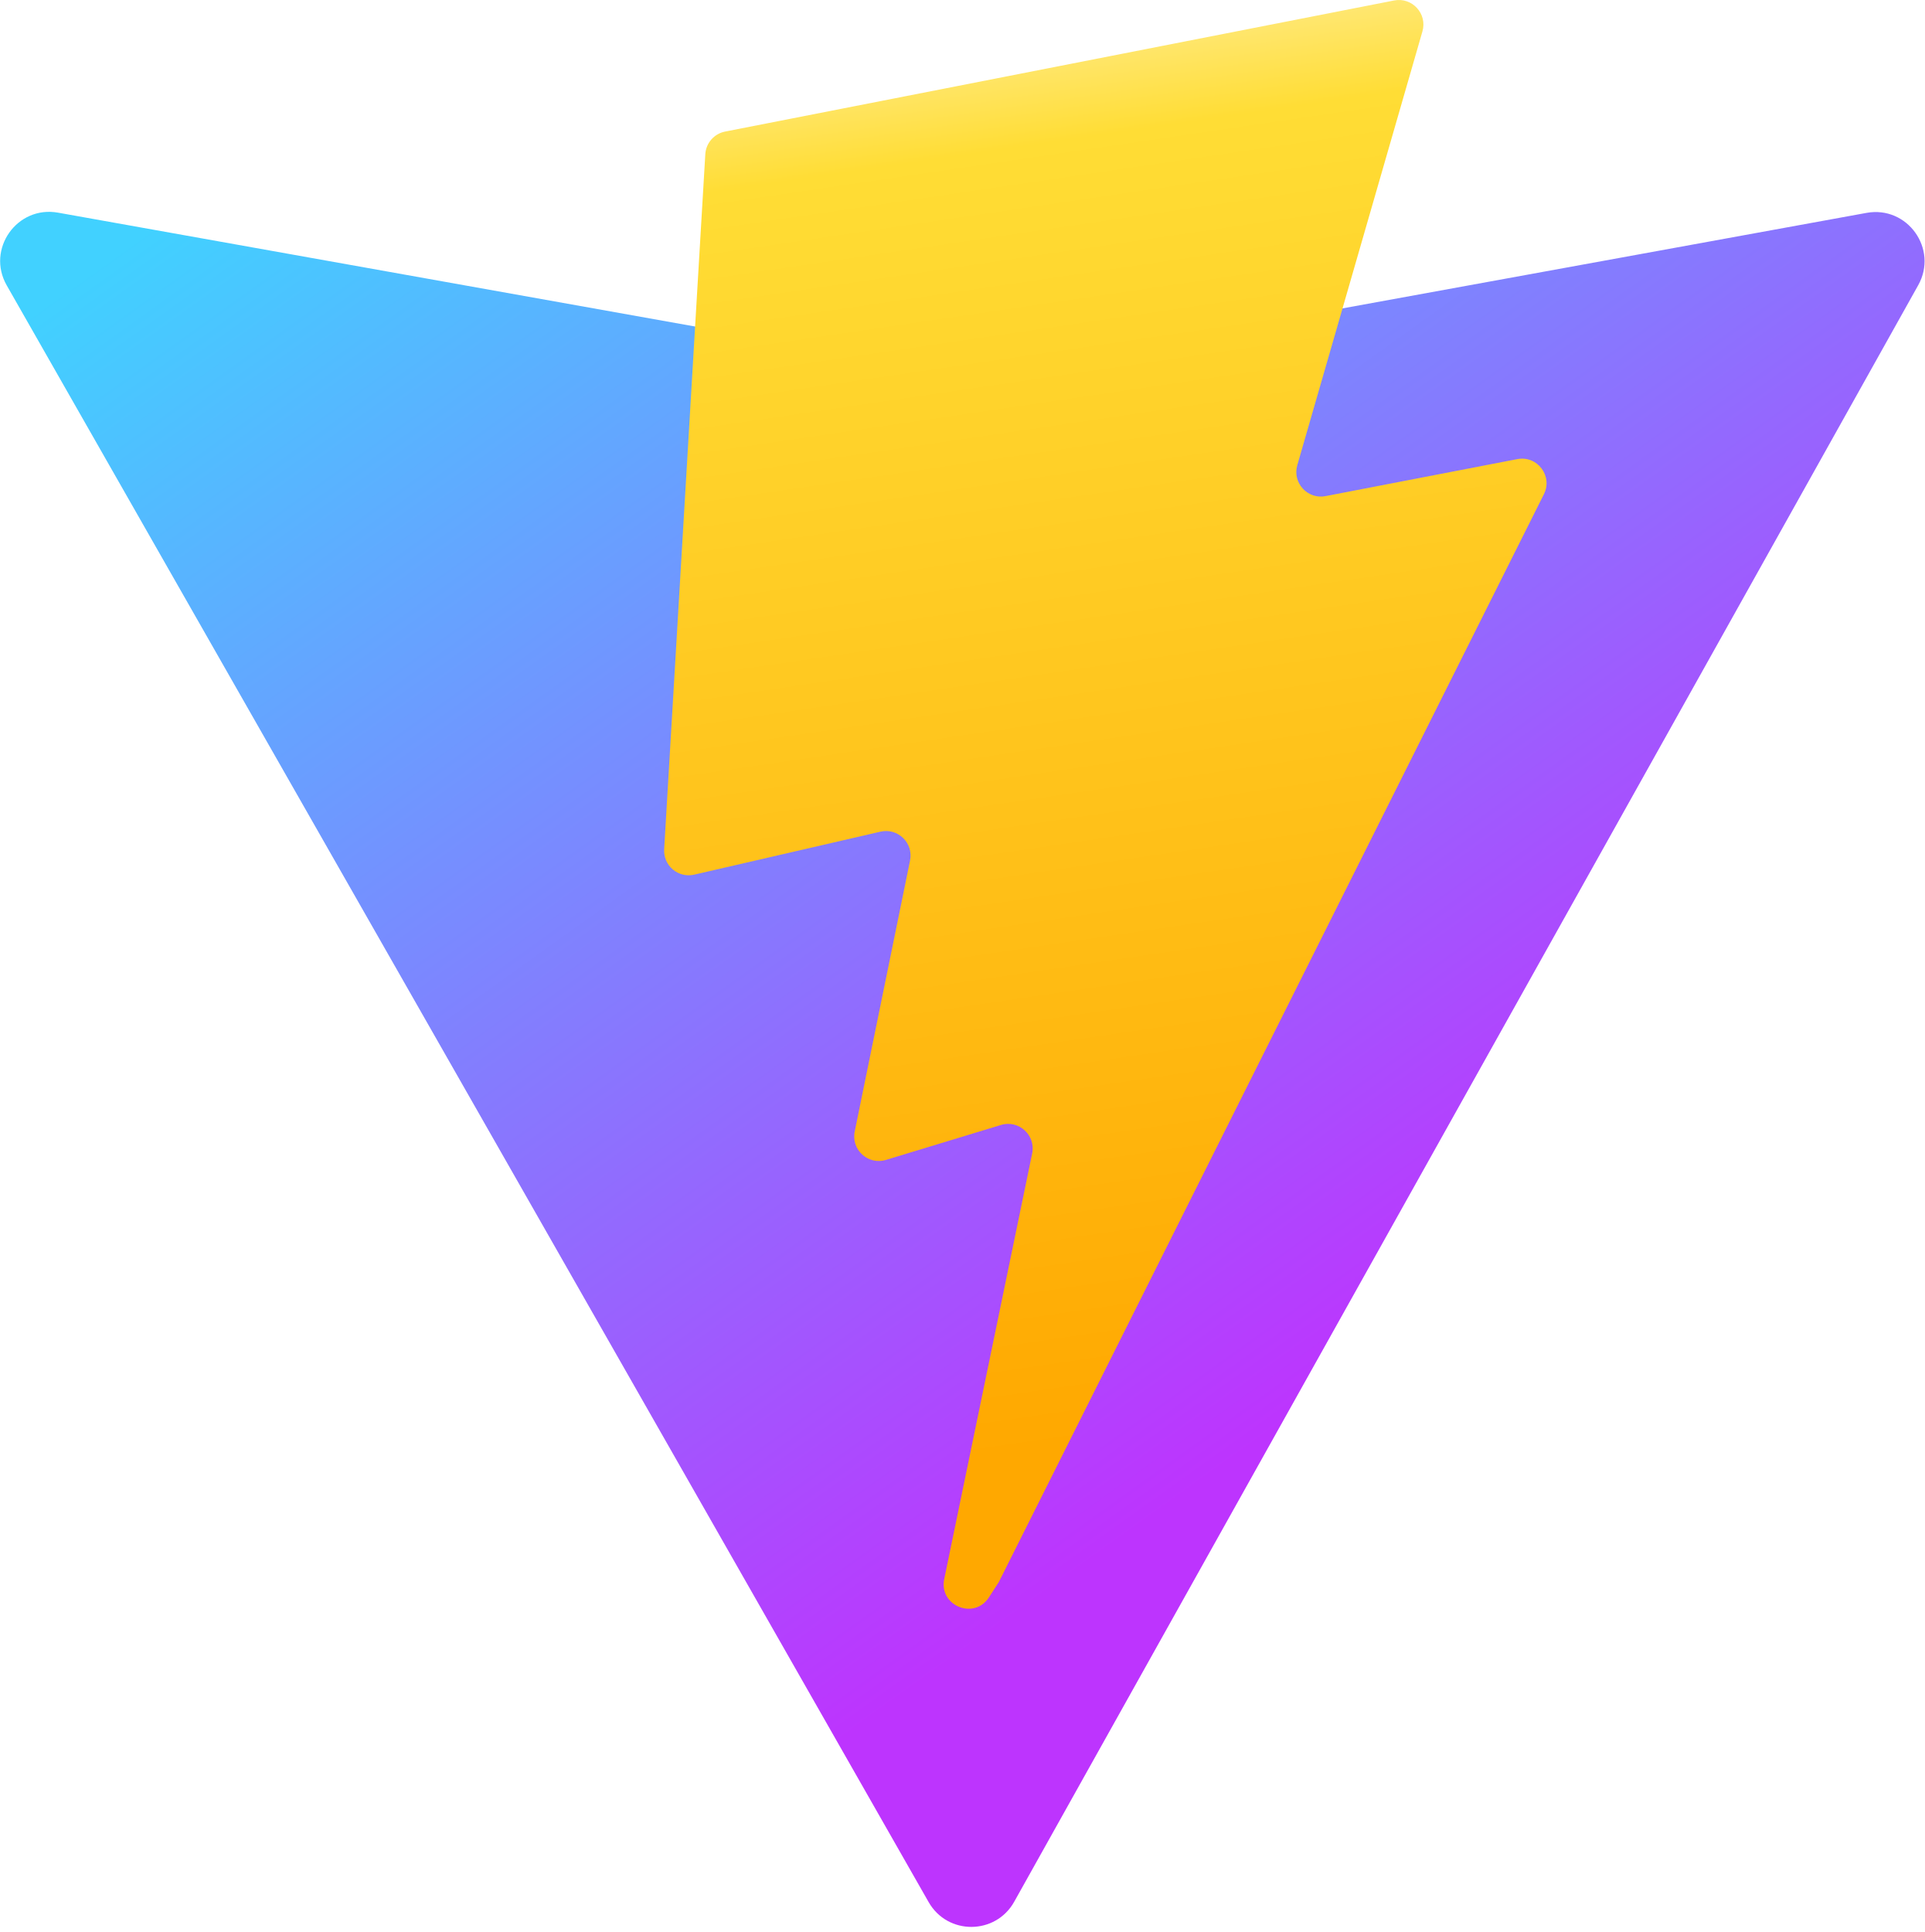
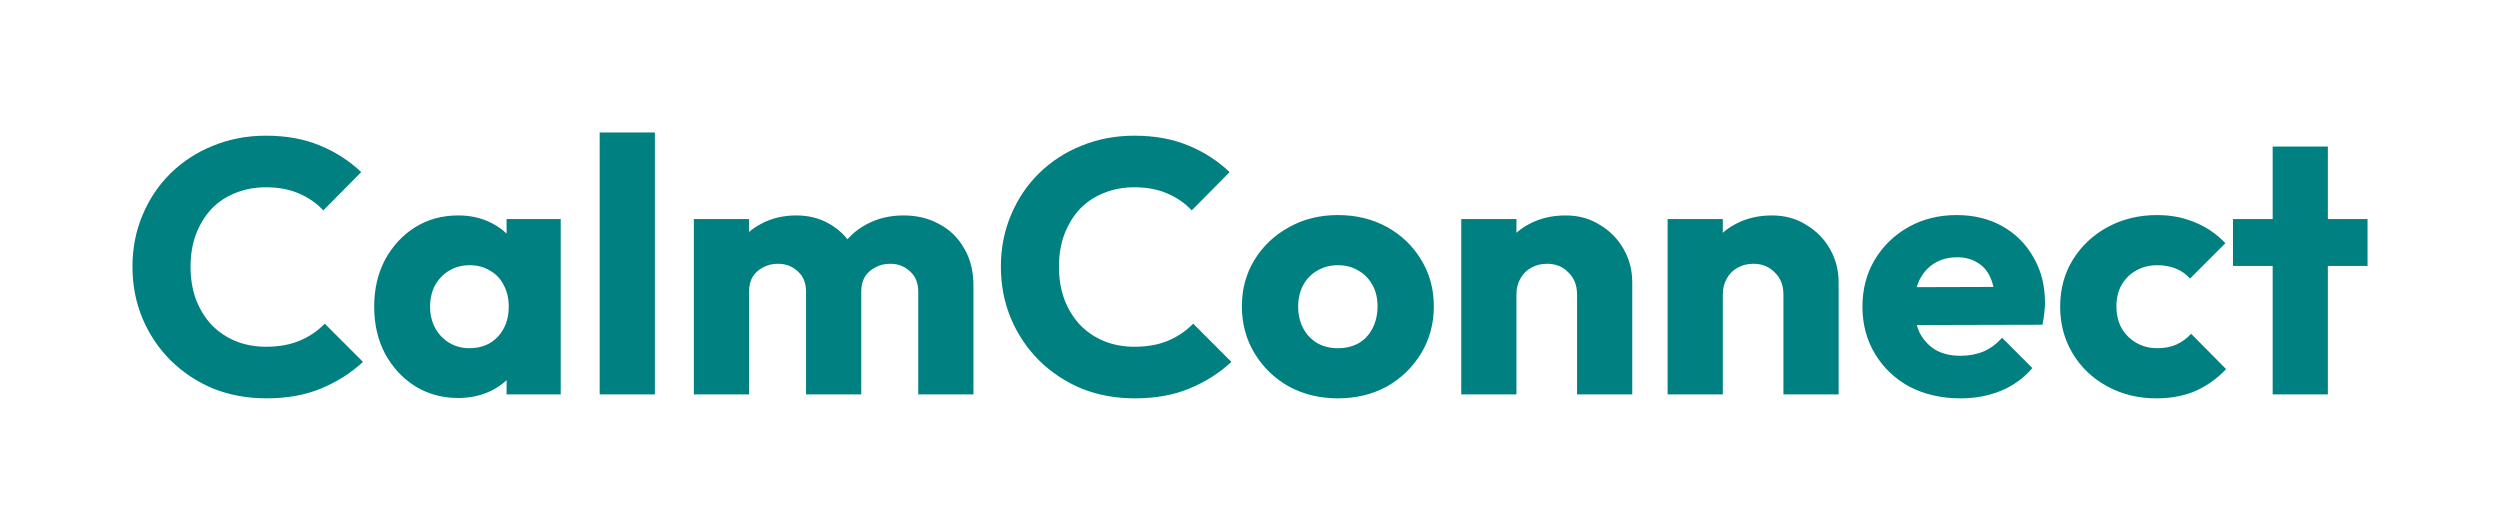
- <svg xmlns="http://www.w3.org/2000/svg" aria-hidden="true" role="img" class="iconify iconify--logos" width="31.88" height="32" preserveAspectRatio="xMidYMid meet" viewBox="0 0 256 257">
-   <defs>
-     <linearGradient id="IconifyId1813088fe1fbc01fb466" x1="-.828%" x2="57.636%" y1="7.652%" y2="78.411%">
-       <stop offset="0%" stop-color="#41D1FF" />
-       <stop offset="100%" stop-color="#BD34FE" />
-     </linearGradient>
-     <linearGradient id="IconifyId1813088fe1fbc01fb467" x1="43.376%" x2="50.316%" y1="2.242%" y2="89.03%">
-       <stop offset="0%" stop-color="#FFEA83" />
-       <stop offset="8.333%" stop-color="#FFDD35" />
-       <stop offset="100%" stop-color="#FFA800" />
-     </linearGradient>
-   </defs>
-   <path fill="url(#IconifyId1813088fe1fbc01fb466)" d="M255.153 37.938L134.897 252.976c-2.483 4.44-8.862 4.466-11.382.048L.875 37.958c-2.746-4.814 1.371-10.646 6.827-9.67l120.385 21.517a6.537 6.537 0 0 0 2.322-.004l117.867-21.483c5.438-.991 9.574 4.796 6.877 9.62Z" />
-   <path fill="url(#IconifyId1813088fe1fbc01fb467)" d="M185.432.063L96.44 17.501a3.268 3.268 0 0 0-2.634 3.014l-5.474 92.456a3.268 3.268 0 0 0 3.997 3.378l24.777-5.718c2.318-.535 4.413 1.507 3.936 3.838l-7.361 36.047c-.495 2.426 1.782 4.5 4.151 3.78l15.304-4.649c2.372-.72 4.652 1.36 4.15 3.788l-11.698 56.621c-.732 3.542 3.979 5.473 5.943 2.437l1.313-2.028l72.516-144.72c1.215-2.423-.88-5.186-3.54-4.672l-25.505 4.922c-2.396.462-4.435-1.77-3.759-4.114l16.646-57.705c.677-2.35-1.37-4.583-3.769-4.113Z" />
+ <svg xmlns="http://www.w3.org/2000/svg" version="1.1" viewBox="0 0 1208 256.48">
+   <path d="m128.68 192.48q-13.772 0-25.627-4.707-11.68-4.881-20.571-13.598-8.717-8.717-13.598-20.223-4.881-11.68-4.881-25.104 0-13.424 4.881-24.93 4.881-11.68 13.598-20.223 8.717-8.542 20.397-13.249 11.855-4.881 25.627-4.881 14.644 0 25.976 4.707 11.506 4.707 20.048 12.901l-18.305 18.479q-4.881-5.23-11.855-8.194-6.799-2.964-15.864-2.964-8.019 0-14.818 2.789-6.625 2.615-11.506 7.671-4.707 5.056-7.496 12.203-2.615 7.148-2.615 15.69 0 8.717 2.615 15.864 2.789 7.148 7.496 12.203 4.881 5.056 11.506 7.845 6.799 2.789 14.818 2.789 9.414 0 16.387-2.964 6.973-2.964 12.029-8.194l18.479 18.479q-8.891 8.194-20.397 12.901-11.332 4.707-26.324 4.707zm92.746-0.174q-11.68 0-20.92-5.753-9.065-5.753-14.47-15.69-5.23-9.937-5.23-22.663t5.23-22.663q5.404-9.937 14.47-15.69 9.24-5.753 20.92-5.753 8.542 0 15.341 3.312 6.973 3.312 11.332 9.24 4.358 5.753 4.881 13.249v36.61q-0.523 7.496-4.881 13.424-4.184 5.753-11.157 9.065-6.973 3.312-15.516 3.312zm5.404-24.058q8.542 0 13.772-5.579 5.23-5.753 5.23-14.47 0-5.927-2.441-10.46-2.266-4.533-6.625-6.973-4.184-2.615-9.763-2.615-5.579 0-9.937 2.615-4.184 2.441-6.799 6.973-2.441 4.533-2.441 10.46 0 5.753 2.441 10.286 2.441 4.533 6.799 7.148 4.358 2.615 9.763 2.615zm17.956 22.315v-22.838l4.01-20.571-4.01-20.571v-20.746h26.15v84.726zm44.978 0v-126.57h26.673v126.57zm45.501 0v-84.726h26.673v84.726zm54.218 0v-49.511q0-6.45-4.01-9.937-3.835-3.661-9.588-3.661-4.01 0-7.148 1.743-3.138 1.569-5.056 4.533-1.743 2.964-1.743 7.322l-10.286-4.533q0-10.111 4.358-17.259 4.358-7.322 11.855-11.157 7.496-4.01 16.91-4.01 8.891 0 15.864 4.01 7.148 4.01 11.332 11.157 4.184 7.148 4.184 17.085v54.218zm54.218 0v-49.511q0-6.45-4.01-9.937-3.835-3.661-9.588-3.661-4.01 0-7.148 1.743-3.138 1.569-5.056 4.533-1.743 2.964-1.743 7.322l-15.341-2.092q0.348-10.809 5.056-18.479 4.881-7.845 12.726-12.029 8.019-4.358 17.956-4.358 9.763 0 17.259 4.184 7.671 4.01 12.029 11.68 4.533 7.496 4.533 18.131v52.475zm104.6 1.918q-13.772 0-25.627-4.707-11.68-4.881-20.571-13.598-8.717-8.717-13.598-20.223-4.881-11.68-4.881-25.104 0-13.424 4.881-24.93 4.881-11.68 13.598-20.223 8.717-8.542 20.397-13.249 11.855-4.881 25.627-4.881 14.644 0 25.976 4.707 11.506 4.707 20.048 12.901l-18.305 18.479q-4.881-5.23-11.855-8.194-6.799-2.964-15.864-2.964-8.019 0-14.818 2.789-6.625 2.615-11.506 7.671-4.707 5.056-7.496 12.203-2.615 7.148-2.615 15.69 0 8.717 2.615 15.864 2.789 7.148 7.496 12.203 4.881 5.056 11.506 7.845 6.799 2.789 14.818 2.789 9.414 0 16.387-2.964 6.973-2.964 12.029-8.194l18.479 18.479q-8.891 8.194-20.397 12.901-11.332 4.707-26.324 4.707zm98.15 0q-13.075 0-23.709-5.753-10.46-5.927-16.562-16.039-6.102-10.111-6.102-22.663 0-12.552 6.102-22.489 6.102-9.937 16.562-15.69 10.46-5.927 23.709-5.927 13.249 0 23.709 5.753 10.46 5.753 16.562 15.864 6.102 9.937 6.102 22.489 0 12.552-6.102 22.663-6.102 10.111-16.562 16.039-10.46 5.753-23.709 5.753zm0-24.232q5.753 0 10.111-2.441 4.358-2.615 6.625-7.148 2.441-4.707 2.441-10.634t-2.441-10.286q-2.441-4.533-6.799-6.973-4.184-2.615-9.937-2.615-5.579 0-9.937 2.615-4.358 2.441-6.799 6.973-2.441 4.533-2.441 10.46 0 5.753 2.441 10.46 2.441 4.533 6.799 7.148 4.358 2.441 9.937 2.441zm115.58 22.315v-48.291q0-6.625-4.184-10.634-4.01-4.184-10.286-4.184-4.358 0-7.671 1.918-3.312 1.743-5.23 5.23-1.918 3.312-1.918 7.671l-10.286-5.056q0-9.937 4.358-17.433 4.358-7.496 12.029-11.506 7.845-4.184 17.608-4.184 9.414 0 16.562 4.533 7.322 4.358 11.506 11.68 4.184 7.322 4.184 16.039v54.218zm-55.961 0v-84.726h26.673v84.726zm155.68 0v-48.291q0-6.625-4.184-10.634-4.01-4.184-10.286-4.184-4.358 0-7.671 1.918-3.312 1.743-5.23 5.23-1.918 3.312-1.918 7.671l-10.286-5.056q0-9.937 4.358-17.433 4.358-7.496 12.029-11.506 7.845-4.184 17.608-4.184 9.414 0 16.562 4.533 7.322 4.358 11.506 11.68 4.184 7.322 4.184 16.039v54.218zm-55.961 0v-84.726h26.673v84.726zm141.56 1.918q-13.772 0-24.581-5.579-10.634-5.753-16.736-15.864-6.102-10.111-6.102-22.838t5.927-22.663q6.102-10.111 16.387-15.864 10.286-5.753 23.186-5.753 12.552 0 22.14 5.404 9.588 5.404 14.993 14.993 5.579 9.588 5.579 21.966 0 2.266-0.349 4.881-0.174 2.441-0.872 5.753l-73.046 0.174v-18.305l61.714-0.174-11.506 7.671q-0.174-7.322-2.266-12.029-2.092-4.881-6.276-7.322-4.01-2.615-9.937-2.615-6.276 0-10.983 2.964-4.533 2.789-7.148 8.019-2.441 5.23-2.441 12.726 0 7.496 2.615 12.901 2.789 5.23 7.671 8.194 5.056 2.789 11.855 2.789 6.276 0 11.332-2.092 5.056-2.266 8.891-6.625l14.644 14.644q-6.276 7.322-15.167 10.983-8.891 3.661-19.525 3.661zm94.664 0q-13.075 0-23.71-5.753-10.634-5.753-16.736-15.864-6.102-10.111-6.102-22.663 0-12.726 6.102-22.663 6.276-10.111 16.91-15.864 10.634-5.753 23.884-5.753 9.937 0 18.131 3.487 8.368 3.312 14.818 10.111l-17.085 17.085q-2.964-3.312-6.973-4.881-3.835-1.569-8.891-1.569-5.753 0-10.286 2.615-4.358 2.441-6.973 6.973-2.441 4.358-2.441 10.286t2.441 10.46q2.615 4.533 7.148 7.148 4.533 2.615 10.111 2.615 5.23 0 9.24-1.743 4.184-1.918 7.148-5.23l16.91 17.085q-6.625 6.973-14.993 10.634-8.368 3.487-18.654 3.487zm56.136-1.918v-119.77h26.673v119.77zm-19.177-62.063v-22.663h65.027v22.663z" fill="#008080" />
</svg>
